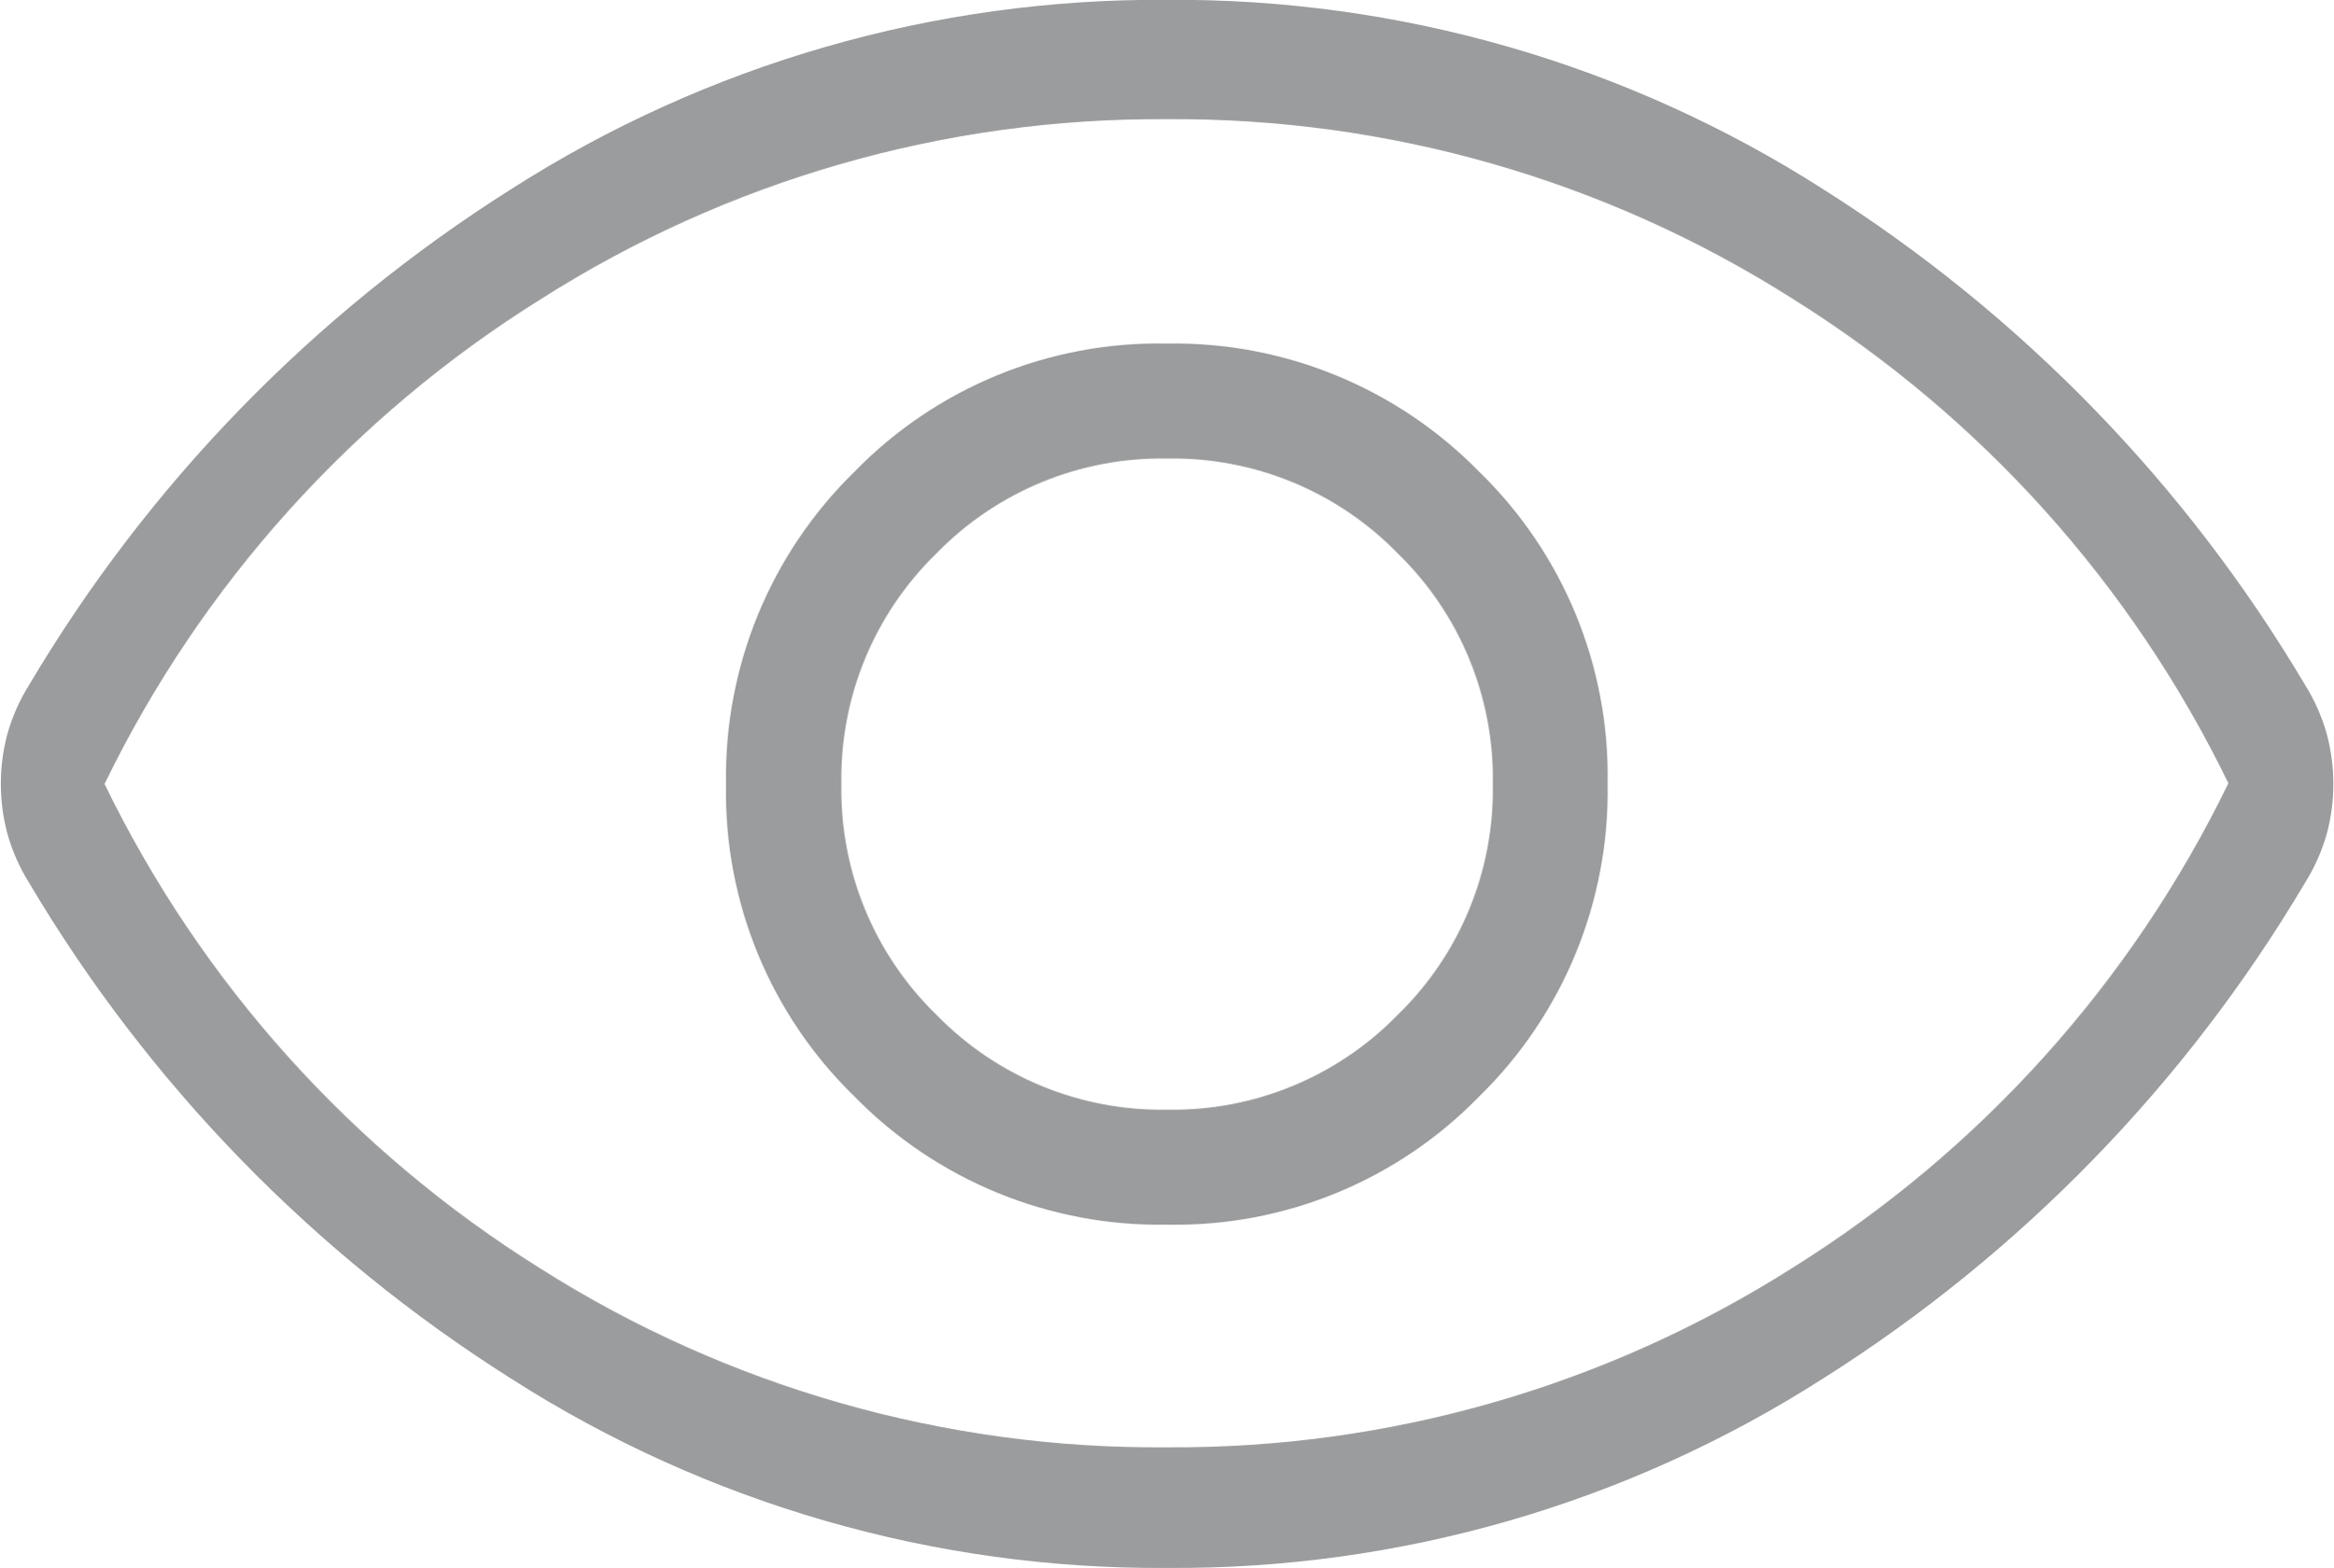
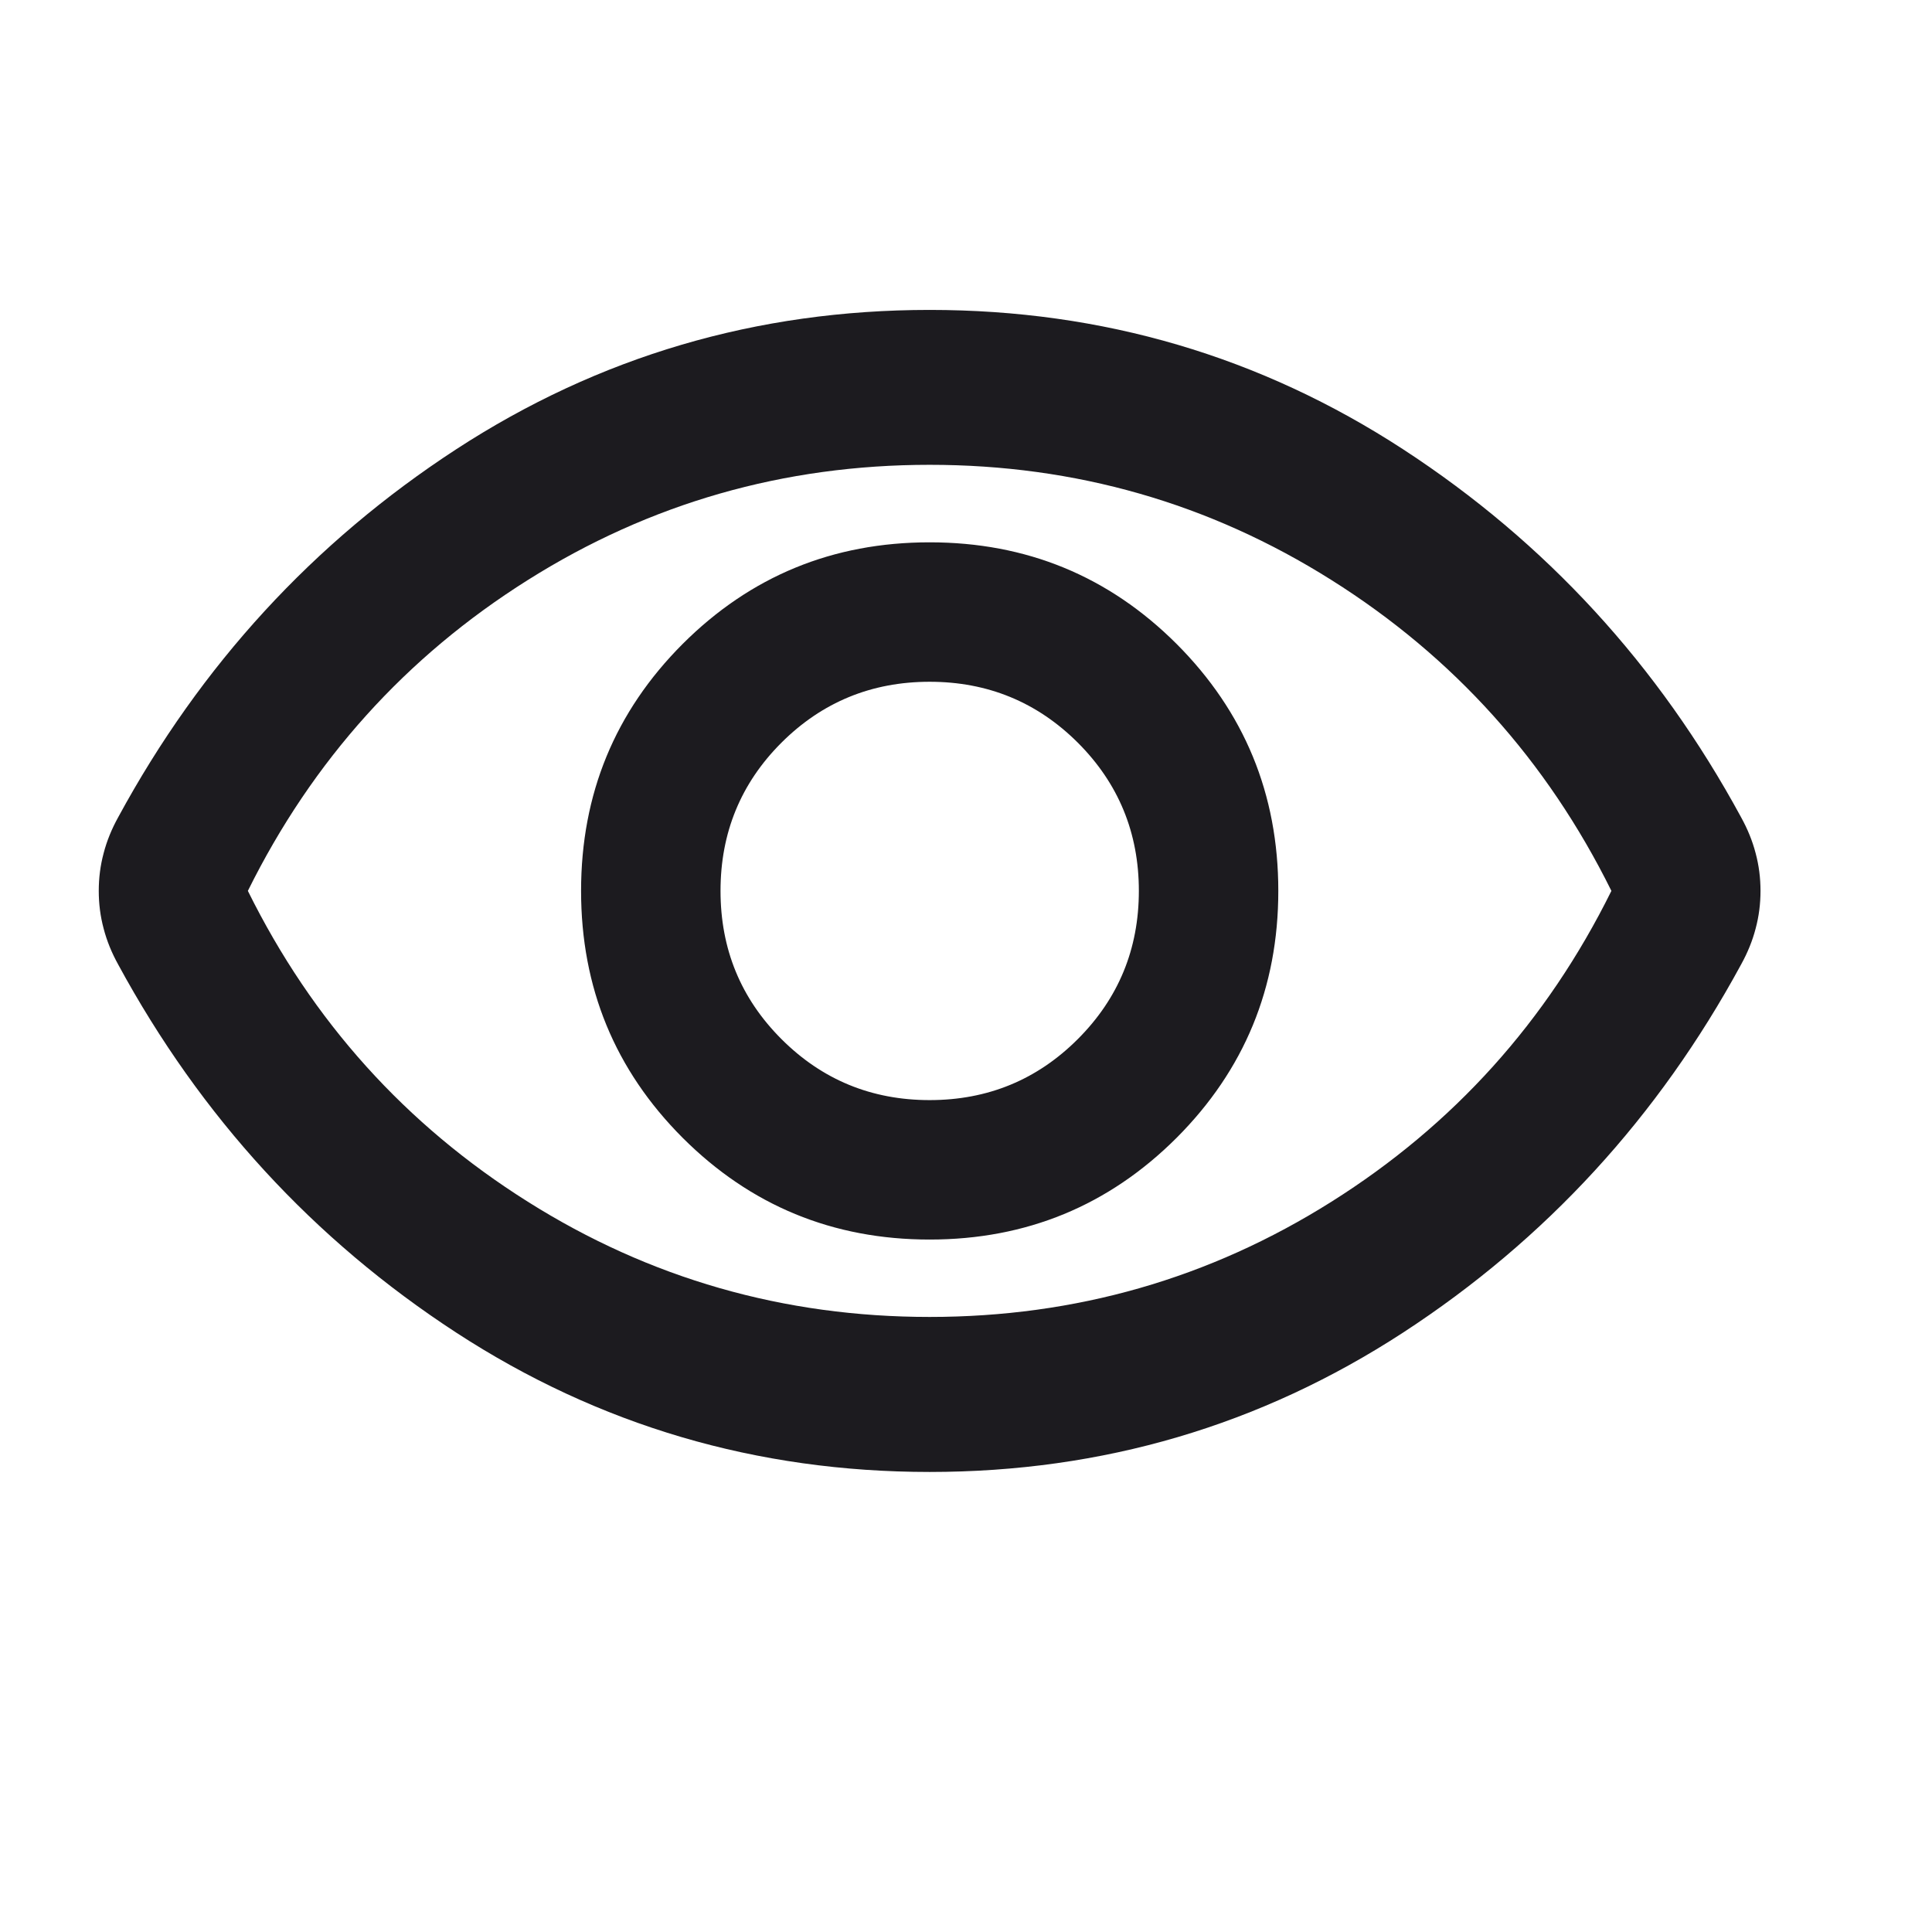
- <svg xmlns="http://www.w3.org/2000/svg" width="16.36" height="11" viewBox="0 0 16.36 11">
-   <path id="visibility_24dp_E8EAED_FILL0_wght200_GRAD0_opsz24" d="M101.494-751.408a2.972,2.972,0,0,0,2.189-.9,2.991,2.991,0,0,0,.9-2.193,2.973,2.973,0,0,0-.9-2.189,2.992,2.992,0,0,0-2.193-.9,2.973,2.973,0,0,0-2.189.9,2.991,2.991,0,0,0-.9,2.193,2.973,2.973,0,0,0,.9,2.189A2.991,2.991,0,0,0,101.494-751.408Zm0-.807a2.2,2.2,0,0,1-1.618-.666,2.2,2.2,0,0,1-.666-1.618,2.2,2.2,0,0,1,.666-1.618,2.2,2.2,0,0,1,1.618-.666,2.2,2.2,0,0,1,1.618.666,2.2,2.2,0,0,1,.666,1.618,2.2,2.2,0,0,1-.666,1.618A2.2,2.2,0,0,1,101.49-752.215Zm0,3.215a8.422,8.422,0,0,1-4.6-1.328,10.363,10.363,0,0,1-3.382-3.482,1.312,1.312,0,0,1-.151-.344,1.355,1.355,0,0,1-.045-.347,1.347,1.347,0,0,1,.045-.347,1.317,1.317,0,0,1,.151-.343,10.363,10.363,0,0,1,3.382-3.482,8.422,8.422,0,0,1,4.6-1.328,8.422,8.422,0,0,1,4.6,1.328,10.363,10.363,0,0,1,3.382,3.482,1.312,1.312,0,0,1,.151.344,1.356,1.356,0,0,1,.045.347,1.346,1.346,0,0,1-.045.346,1.317,1.317,0,0,1-.151.343,10.363,10.363,0,0,1-3.382,3.482A8.422,8.422,0,0,1,101.49-749ZM101.49-754.5Zm0,4.654a8.076,8.076,0,0,0,4.389-1.259,8.269,8.269,0,0,0,3.057-3.4,8.269,8.269,0,0,0-3.057-3.4,8.076,8.076,0,0,0-4.389-1.259A8.076,8.076,0,0,0,97.1-757.9a8.269,8.269,0,0,0-3.057,3.4,8.269,8.269,0,0,0,3.057,3.4A8.076,8.076,0,0,0,101.49-749.846Z" transform="translate(-93.31 760)" fill="#9b9c9d" />
+ <svg xmlns="http://www.w3.org/2000/svg" width="17" height="17" viewBox="0 0 17 17" fill="none">
+   <mask id="mask0_759_152" style="mask-type:alpha" maskUnits="userSpaceOnUse" x="0" y="0" width="17" height="17">
+     <rect width="16.36" height="16.36" fill="#D9D9D9" />
+   </mask>
+   <g mask="url(#mask0_759_152)">
+     <path d="M8.18 10.907C9.032 10.907 9.756 10.608 10.353 10.012C10.949 9.415 11.248 8.691 11.248 7.839C11.248 6.987 10.949 6.263 10.353 5.666C9.756 5.07 9.032 4.772 8.18 4.772C7.328 4.772 6.604 5.07 6.007 5.666C5.411 6.263 5.113 6.987 5.113 7.839C5.113 8.691 5.411 9.415 6.007 10.012C6.604 10.608 7.328 10.907 8.18 10.907ZM8.18 9.68C7.669 9.68 7.234 9.501 6.876 9.143C6.518 8.785 6.34 8.35 6.34 7.839C6.34 7.328 6.518 6.893 6.876 6.535C7.234 6.178 7.669 5.999 8.18 5.999C8.691 5.999 9.126 6.178 9.484 6.535C9.842 6.893 10.021 7.328 10.021 7.839C10.021 8.35 9.842 8.785 9.484 9.143C9.126 9.501 8.691 9.68 8.18 9.68ZM8.18 12.952C6.658 12.952 5.269 12.543 4.013 11.725C2.758 10.907 1.767 9.827 1.04 8.487C0.983 8.384 0.94 8.279 0.912 8.171C0.883 8.063 0.869 7.953 0.869 7.839C0.869 7.725 0.883 7.615 0.912 7.507C0.94 7.399 0.983 7.294 1.04 7.191C1.767 5.851 2.758 4.772 4.013 3.954C5.269 3.136 6.658 2.727 8.18 2.727C9.702 2.727 11.091 3.136 12.347 3.954C13.602 4.772 14.593 5.851 15.32 7.191C15.377 7.294 15.42 7.399 15.448 7.507C15.477 7.615 15.491 7.725 15.491 7.839C15.491 7.953 15.477 8.063 15.448 8.171C15.42 8.279 15.377 8.384 15.32 8.487C14.593 9.827 13.602 10.907 12.347 11.725C11.091 12.543 9.702 12.952 8.18 12.952ZM8.18 11.588C9.464 11.588 10.643 11.25 11.716 10.574C12.79 9.898 13.611 8.987 14.179 7.839C13.611 6.692 12.79 5.78 11.716 5.104C10.643 4.428 9.464 4.09 8.18 4.09C6.896 4.09 5.717 4.428 4.644 5.104C3.57 5.78 2.749 6.692 2.181 7.839C2.749 8.987 3.57 9.898 4.644 10.574C5.717 11.25 6.896 11.588 8.18 11.588Z" fill="#1C1B1F" />
+   </g>
</svg>
